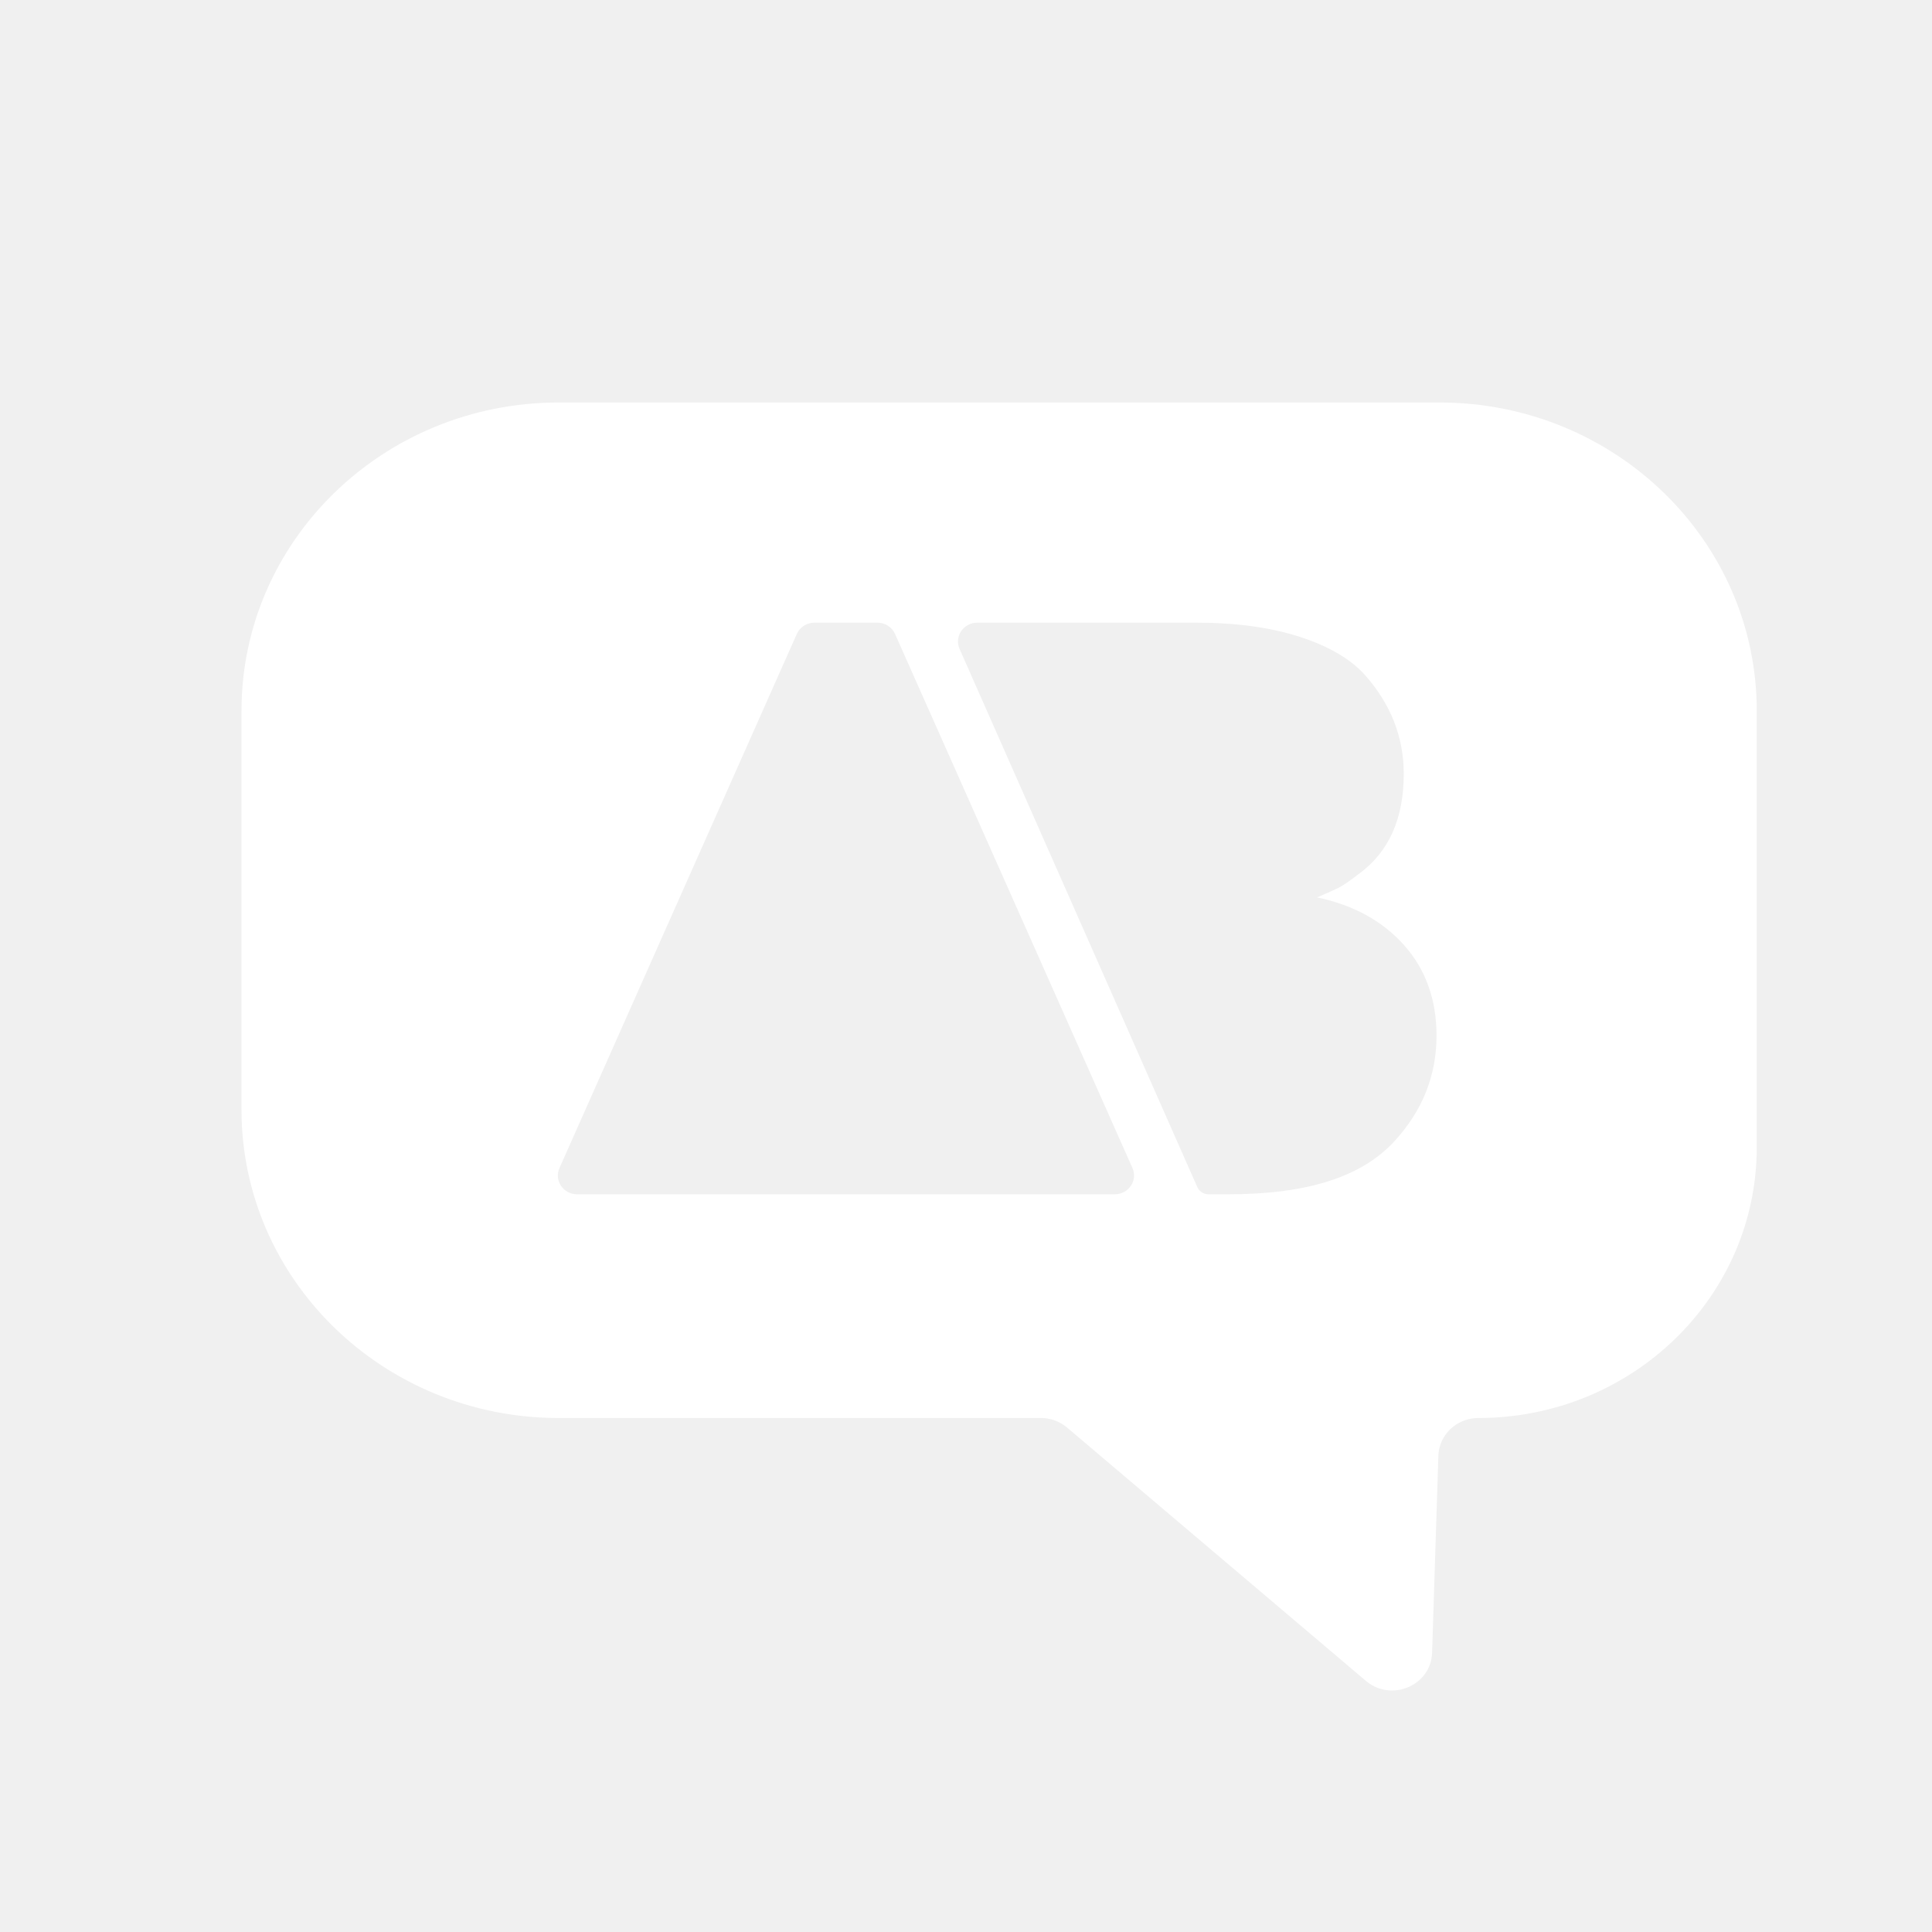
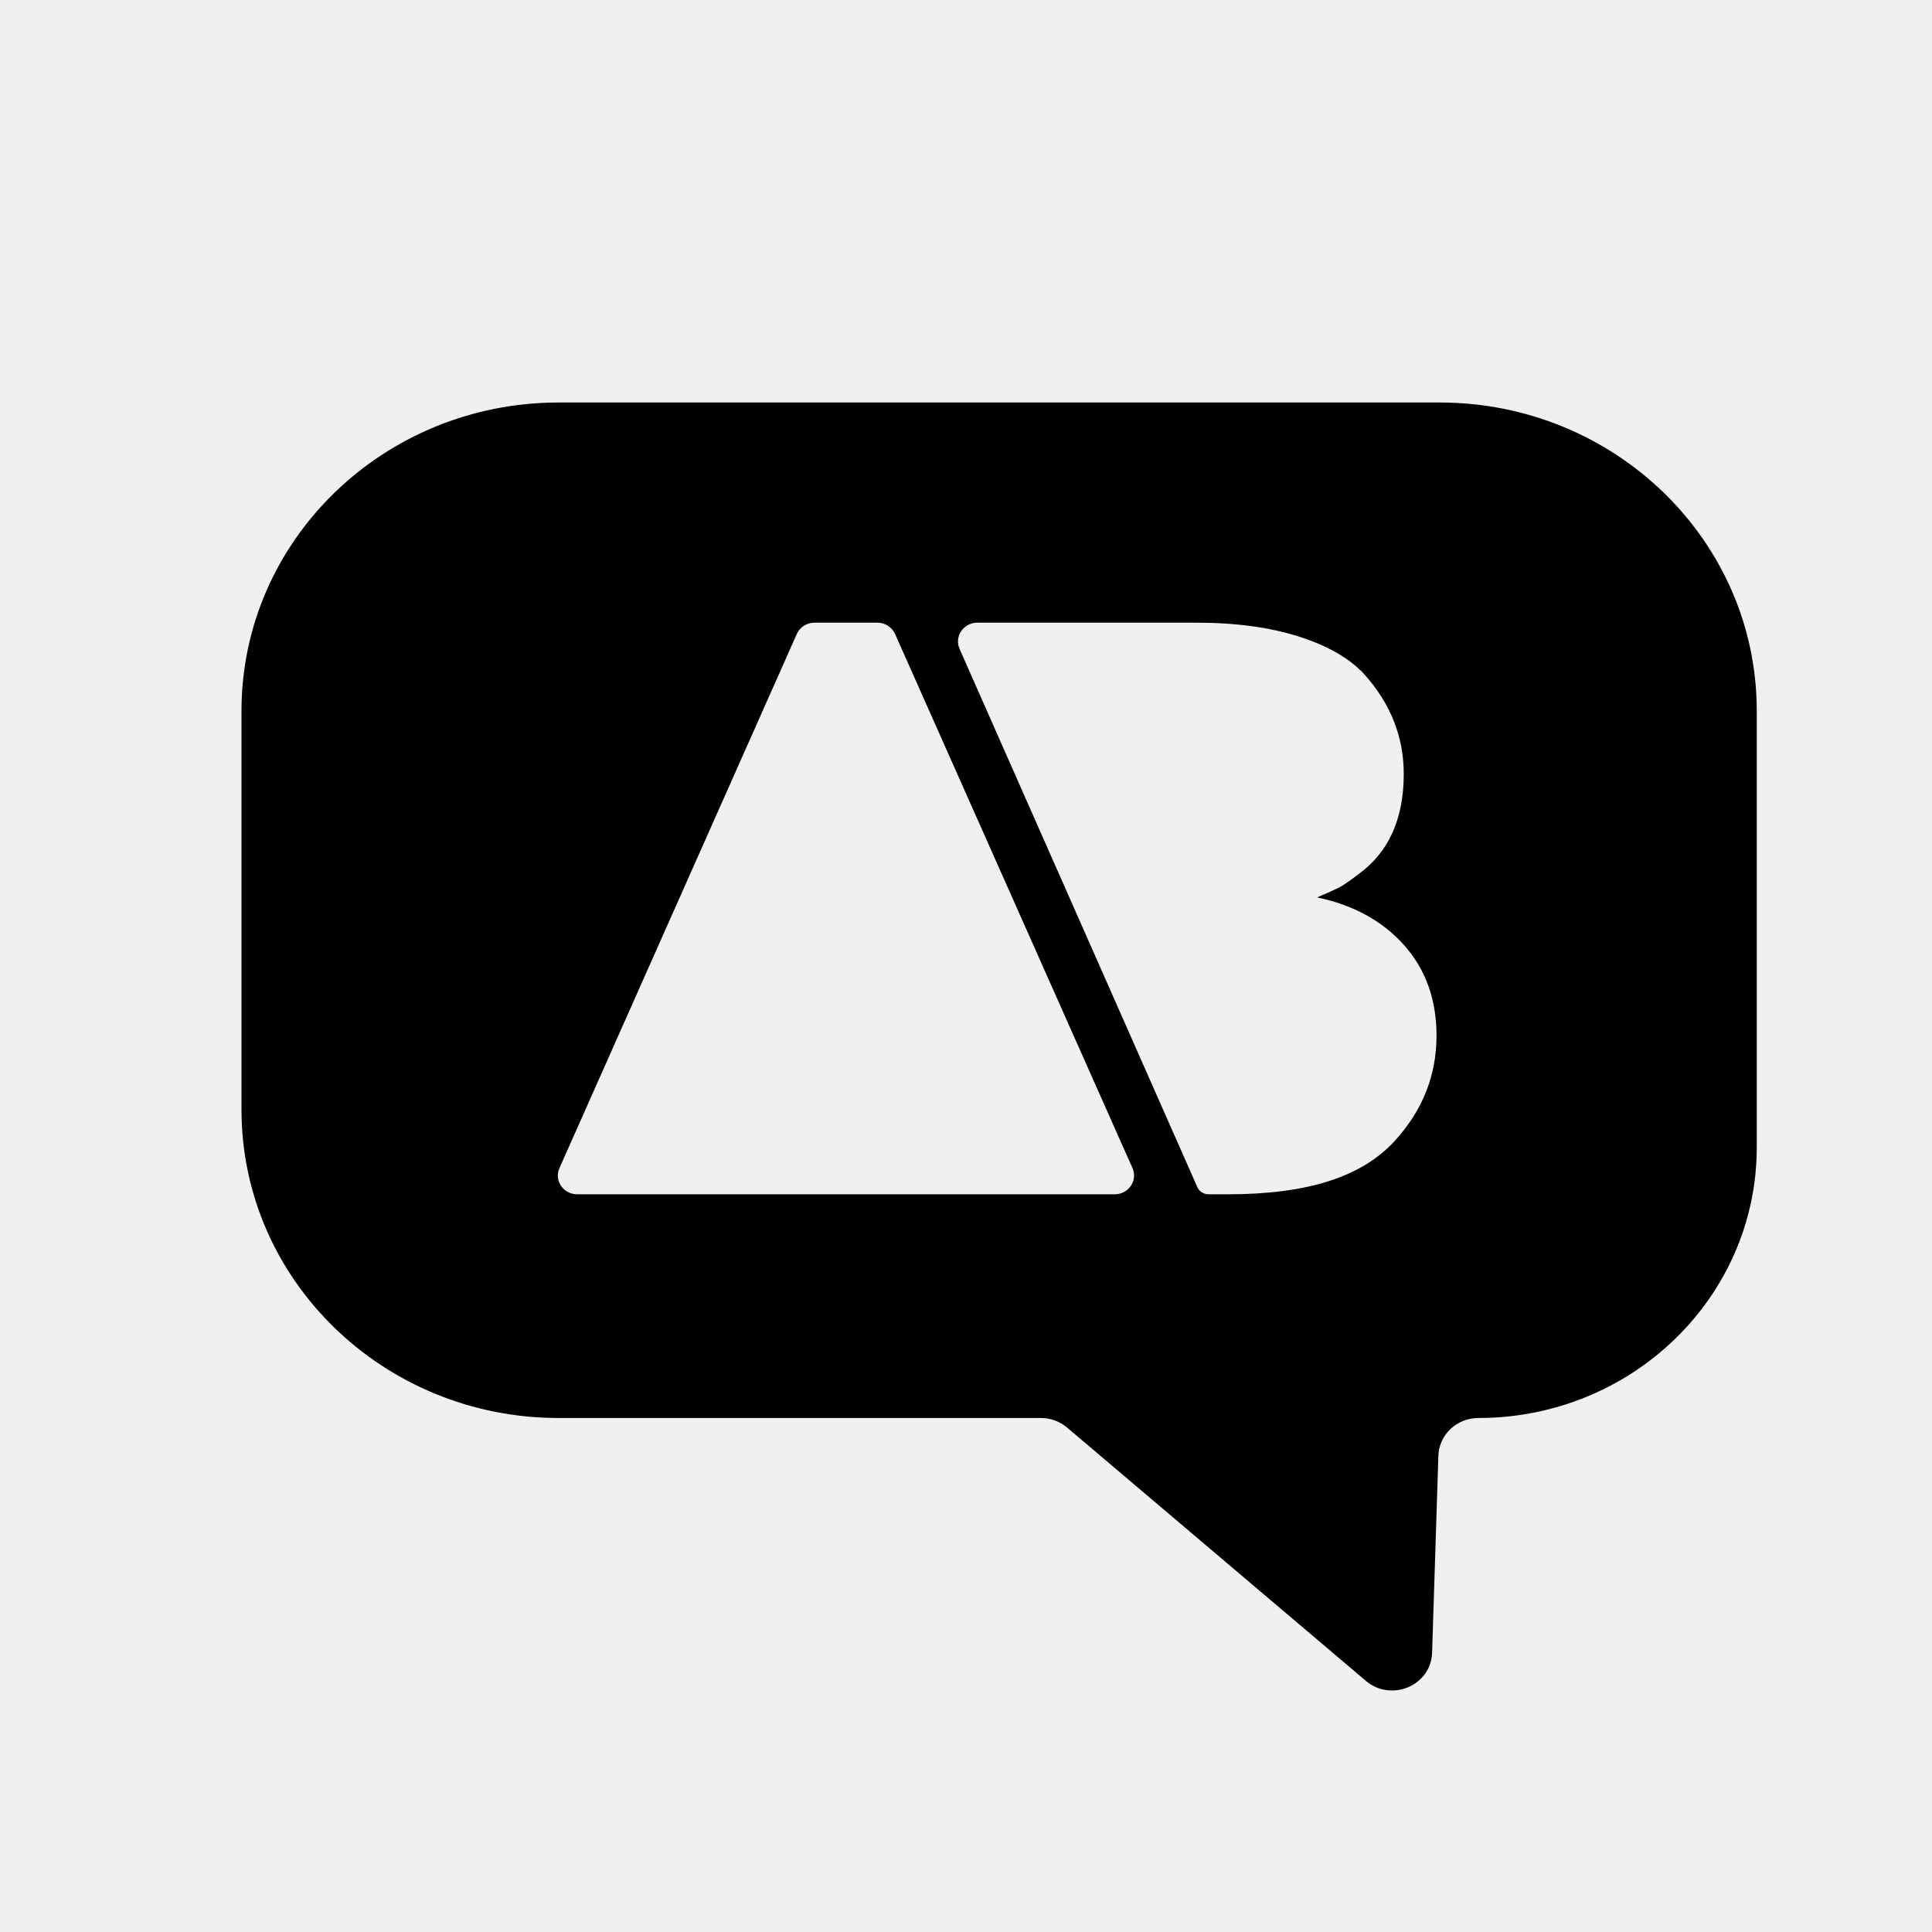
- <svg xmlns="http://www.w3.org/2000/svg" width="24" height="24" viewBox="0 0 24 24" fill="none">
-   <path d="M17.883 5C20.059 5 21.823 6.715 21.823 8.83V14.253C21.823 16.11 20.275 17.615 18.365 17.615C18.096 17.615 17.877 17.822 17.868 18.083L17.79 20.531C17.777 20.939 17.283 21.148 16.967 20.88L13.256 17.734C13.166 17.657 13.05 17.615 12.93 17.615H6.94C4.764 17.615 3 15.9 3 13.785V8.83C3 6.715 4.764 5 6.94 5H17.883ZM10.118 7.735C10.023 7.735 9.936 7.79 9.898 7.876L6.95 14.51C6.881 14.664 6.997 14.836 7.17 14.836H13.847C14.02 14.836 14.136 14.664 14.068 14.51L11.119 7.876C11.081 7.79 10.994 7.735 10.899 7.735H10.118ZM12.141 7.735C11.968 7.735 11.851 7.908 11.921 8.063L14.873 14.745C14.884 14.772 14.904 14.795 14.929 14.811C14.954 14.827 14.983 14.836 15.013 14.836H15.251C16.254 14.836 16.918 14.616 17.323 14.176C17.671 13.796 17.845 13.36 17.845 12.865C17.845 12.418 17.711 12.044 17.443 11.742C17.174 11.441 16.815 11.243 16.362 11.148C16.488 11.094 16.574 11.055 16.623 11.031C16.672 11.008 16.759 10.949 16.884 10.853C17.253 10.582 17.438 10.169 17.438 9.614C17.438 9.154 17.275 8.741 16.947 8.375C16.766 8.179 16.496 8.023 16.137 7.908C15.778 7.793 15.351 7.735 14.857 7.735H12.141Z" fill="white" />
+ <svg xmlns="http://www.w3.org/2000/svg" width="100%" height="100%" viewBox="0 0 24 24">
+   <path d="M17.883 5C20.059 5 21.823 6.715 21.823 8.83V14.253C21.823 16.11 20.275 17.615 18.365 17.615C18.096 17.615 17.877 17.822 17.868 18.083L17.79 20.531C17.777 20.939 17.283 21.148 16.967 20.88L13.256 17.734C13.166 17.657 13.05 17.615 12.93 17.615H6.94C4.764 17.615 3 15.9 3 13.785V8.83C3 6.715 4.764 5 6.94 5H17.883ZM10.118 7.735C10.023 7.735 9.936 7.79 9.898 7.876L6.95 14.51C6.881 14.664 6.997 14.836 7.17 14.836H13.847C14.02 14.836 14.136 14.664 14.068 14.51L11.119 7.876C11.081 7.79 10.994 7.735 10.899 7.735H10.118ZM12.141 7.735C11.968 7.735 11.851 7.908 11.921 8.063L14.873 14.745C14.884 14.772 14.904 14.795 14.929 14.811C14.954 14.827 14.983 14.836 15.013 14.836H15.251C16.254 14.836 16.918 14.616 17.323 14.176C17.671 13.796 17.845 13.36 17.845 12.865C17.845 12.418 17.711 12.044 17.443 11.742C17.174 11.441 16.815 11.243 16.362 11.148C16.488 11.094 16.574 11.055 16.623 11.031C16.672 11.008 16.759 10.949 16.884 10.853C17.253 10.582 17.438 10.169 17.438 9.614C17.438 9.154 17.275 8.741 16.947 8.375C16.766 8.179 16.496 8.023 16.137 7.908C15.778 7.793 15.351 7.735 14.857 7.735H12.141Z" />
</svg>
